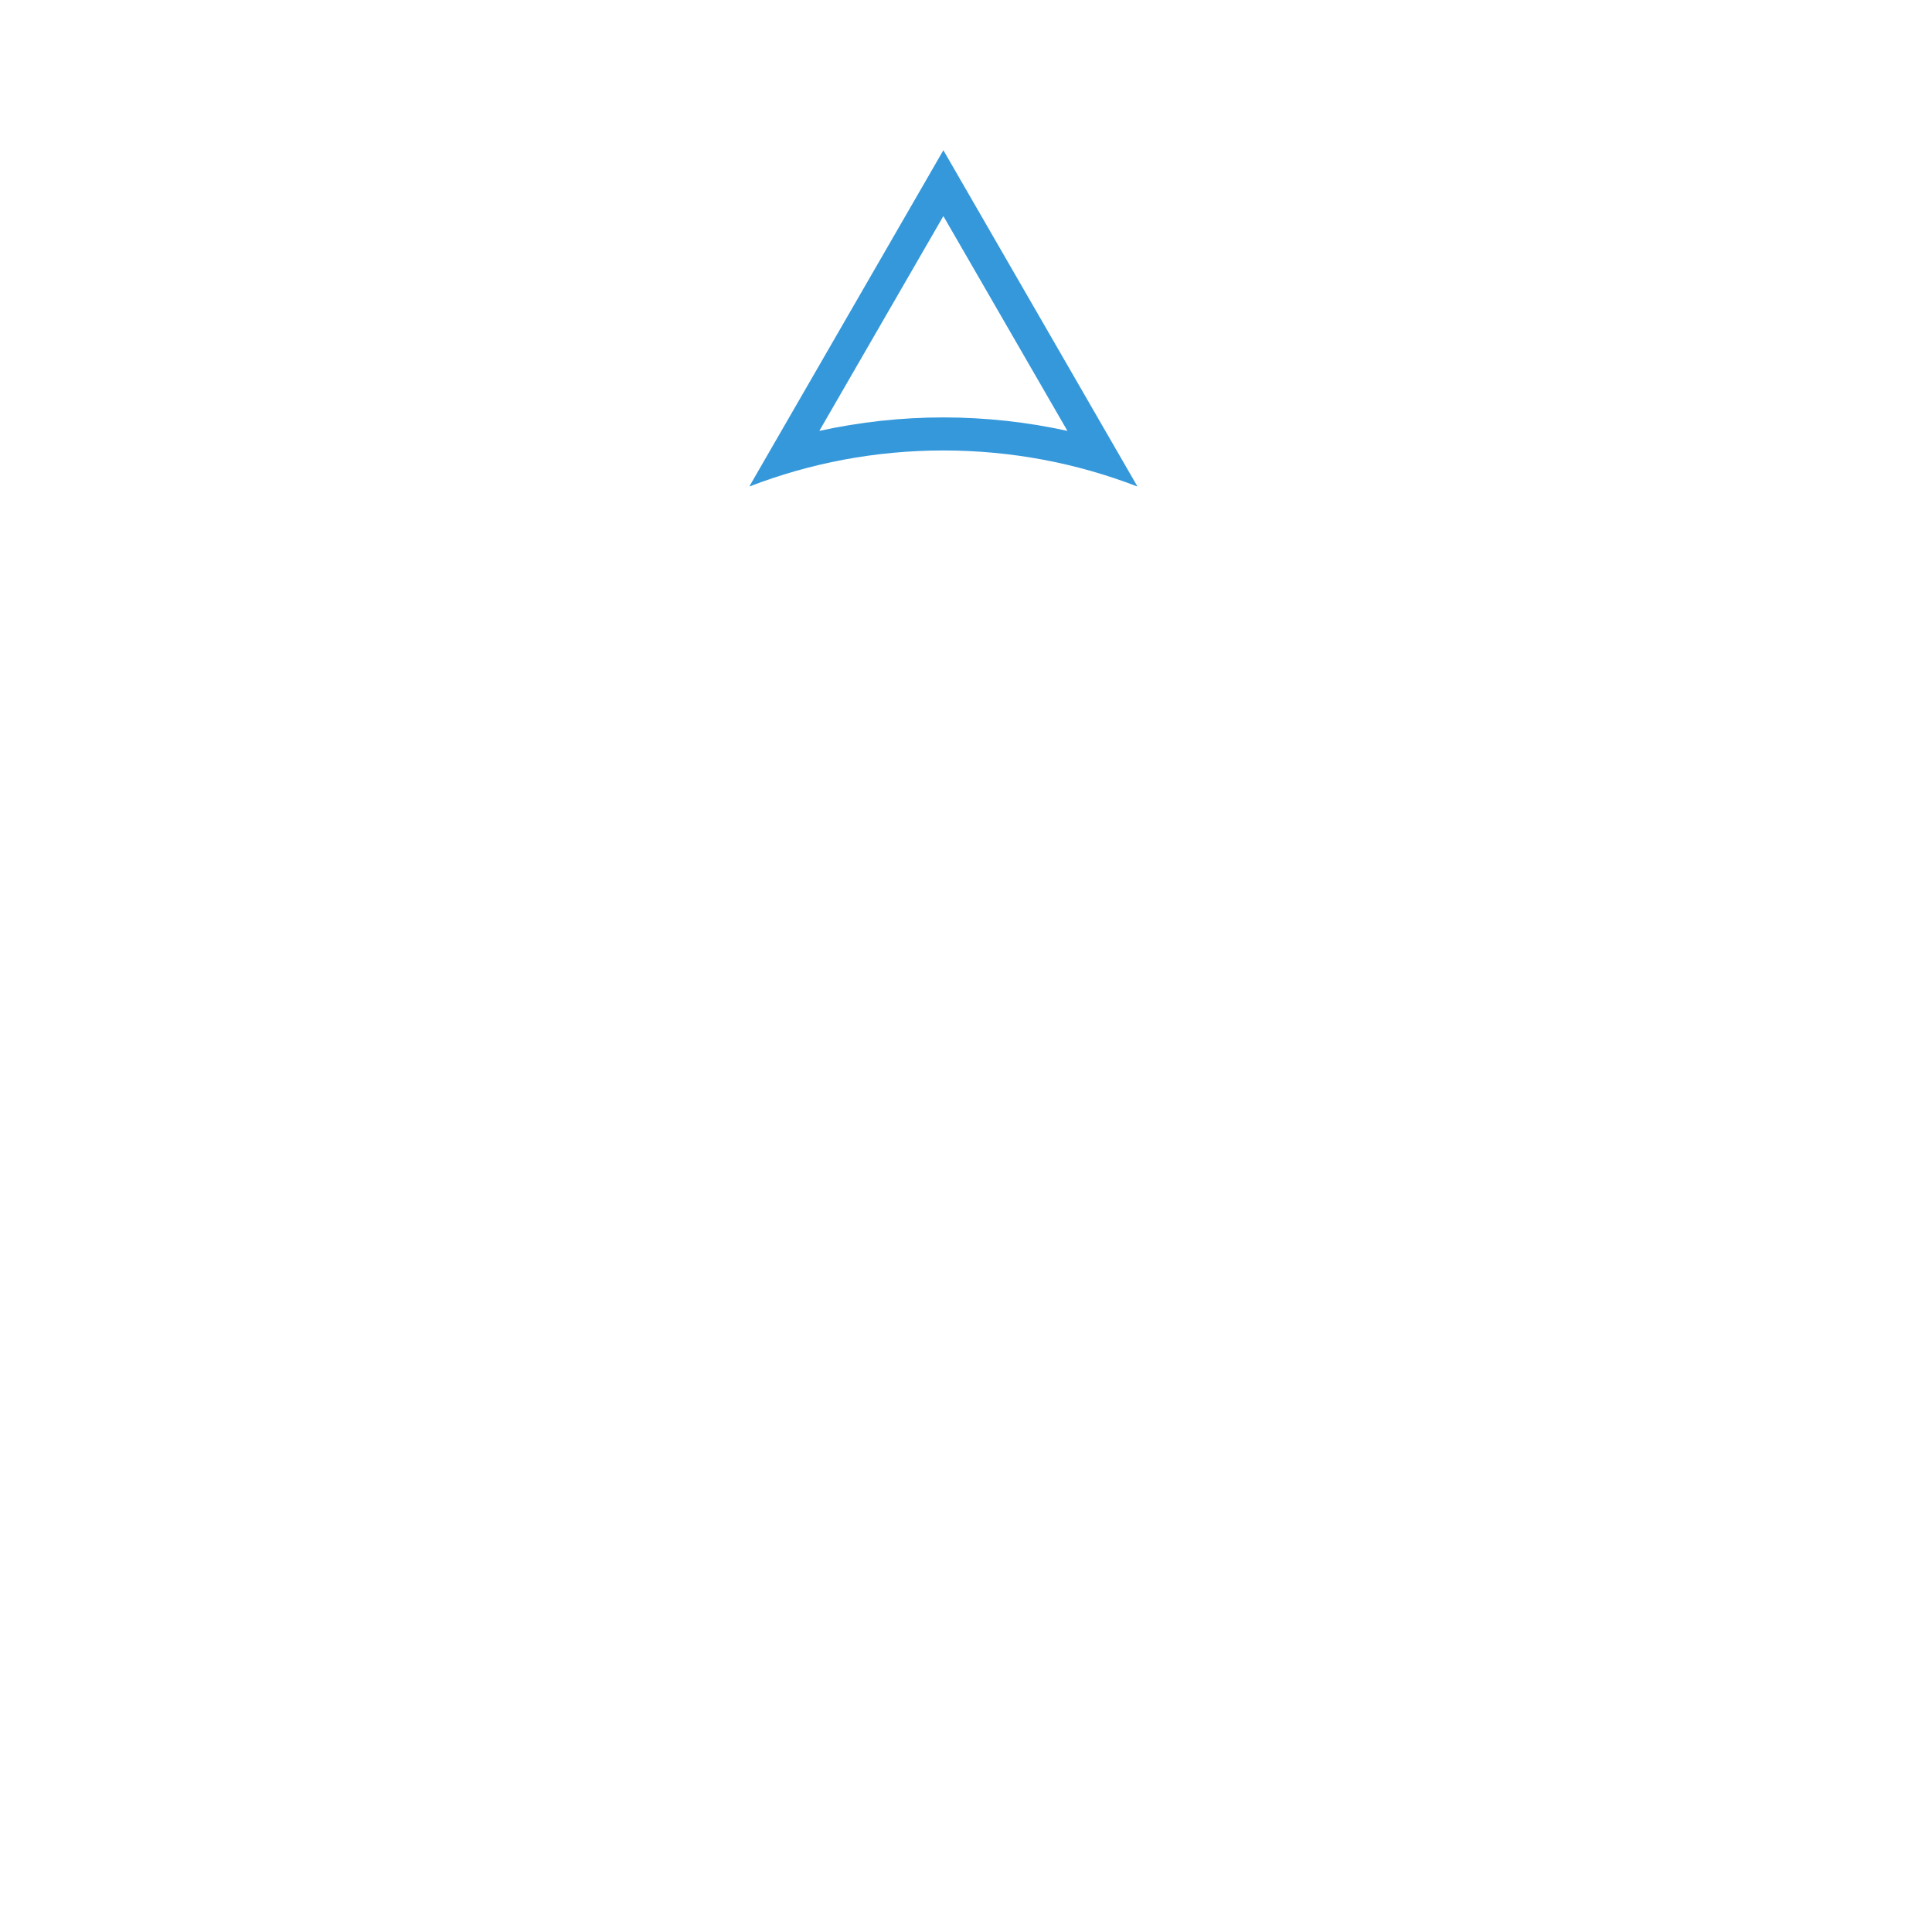
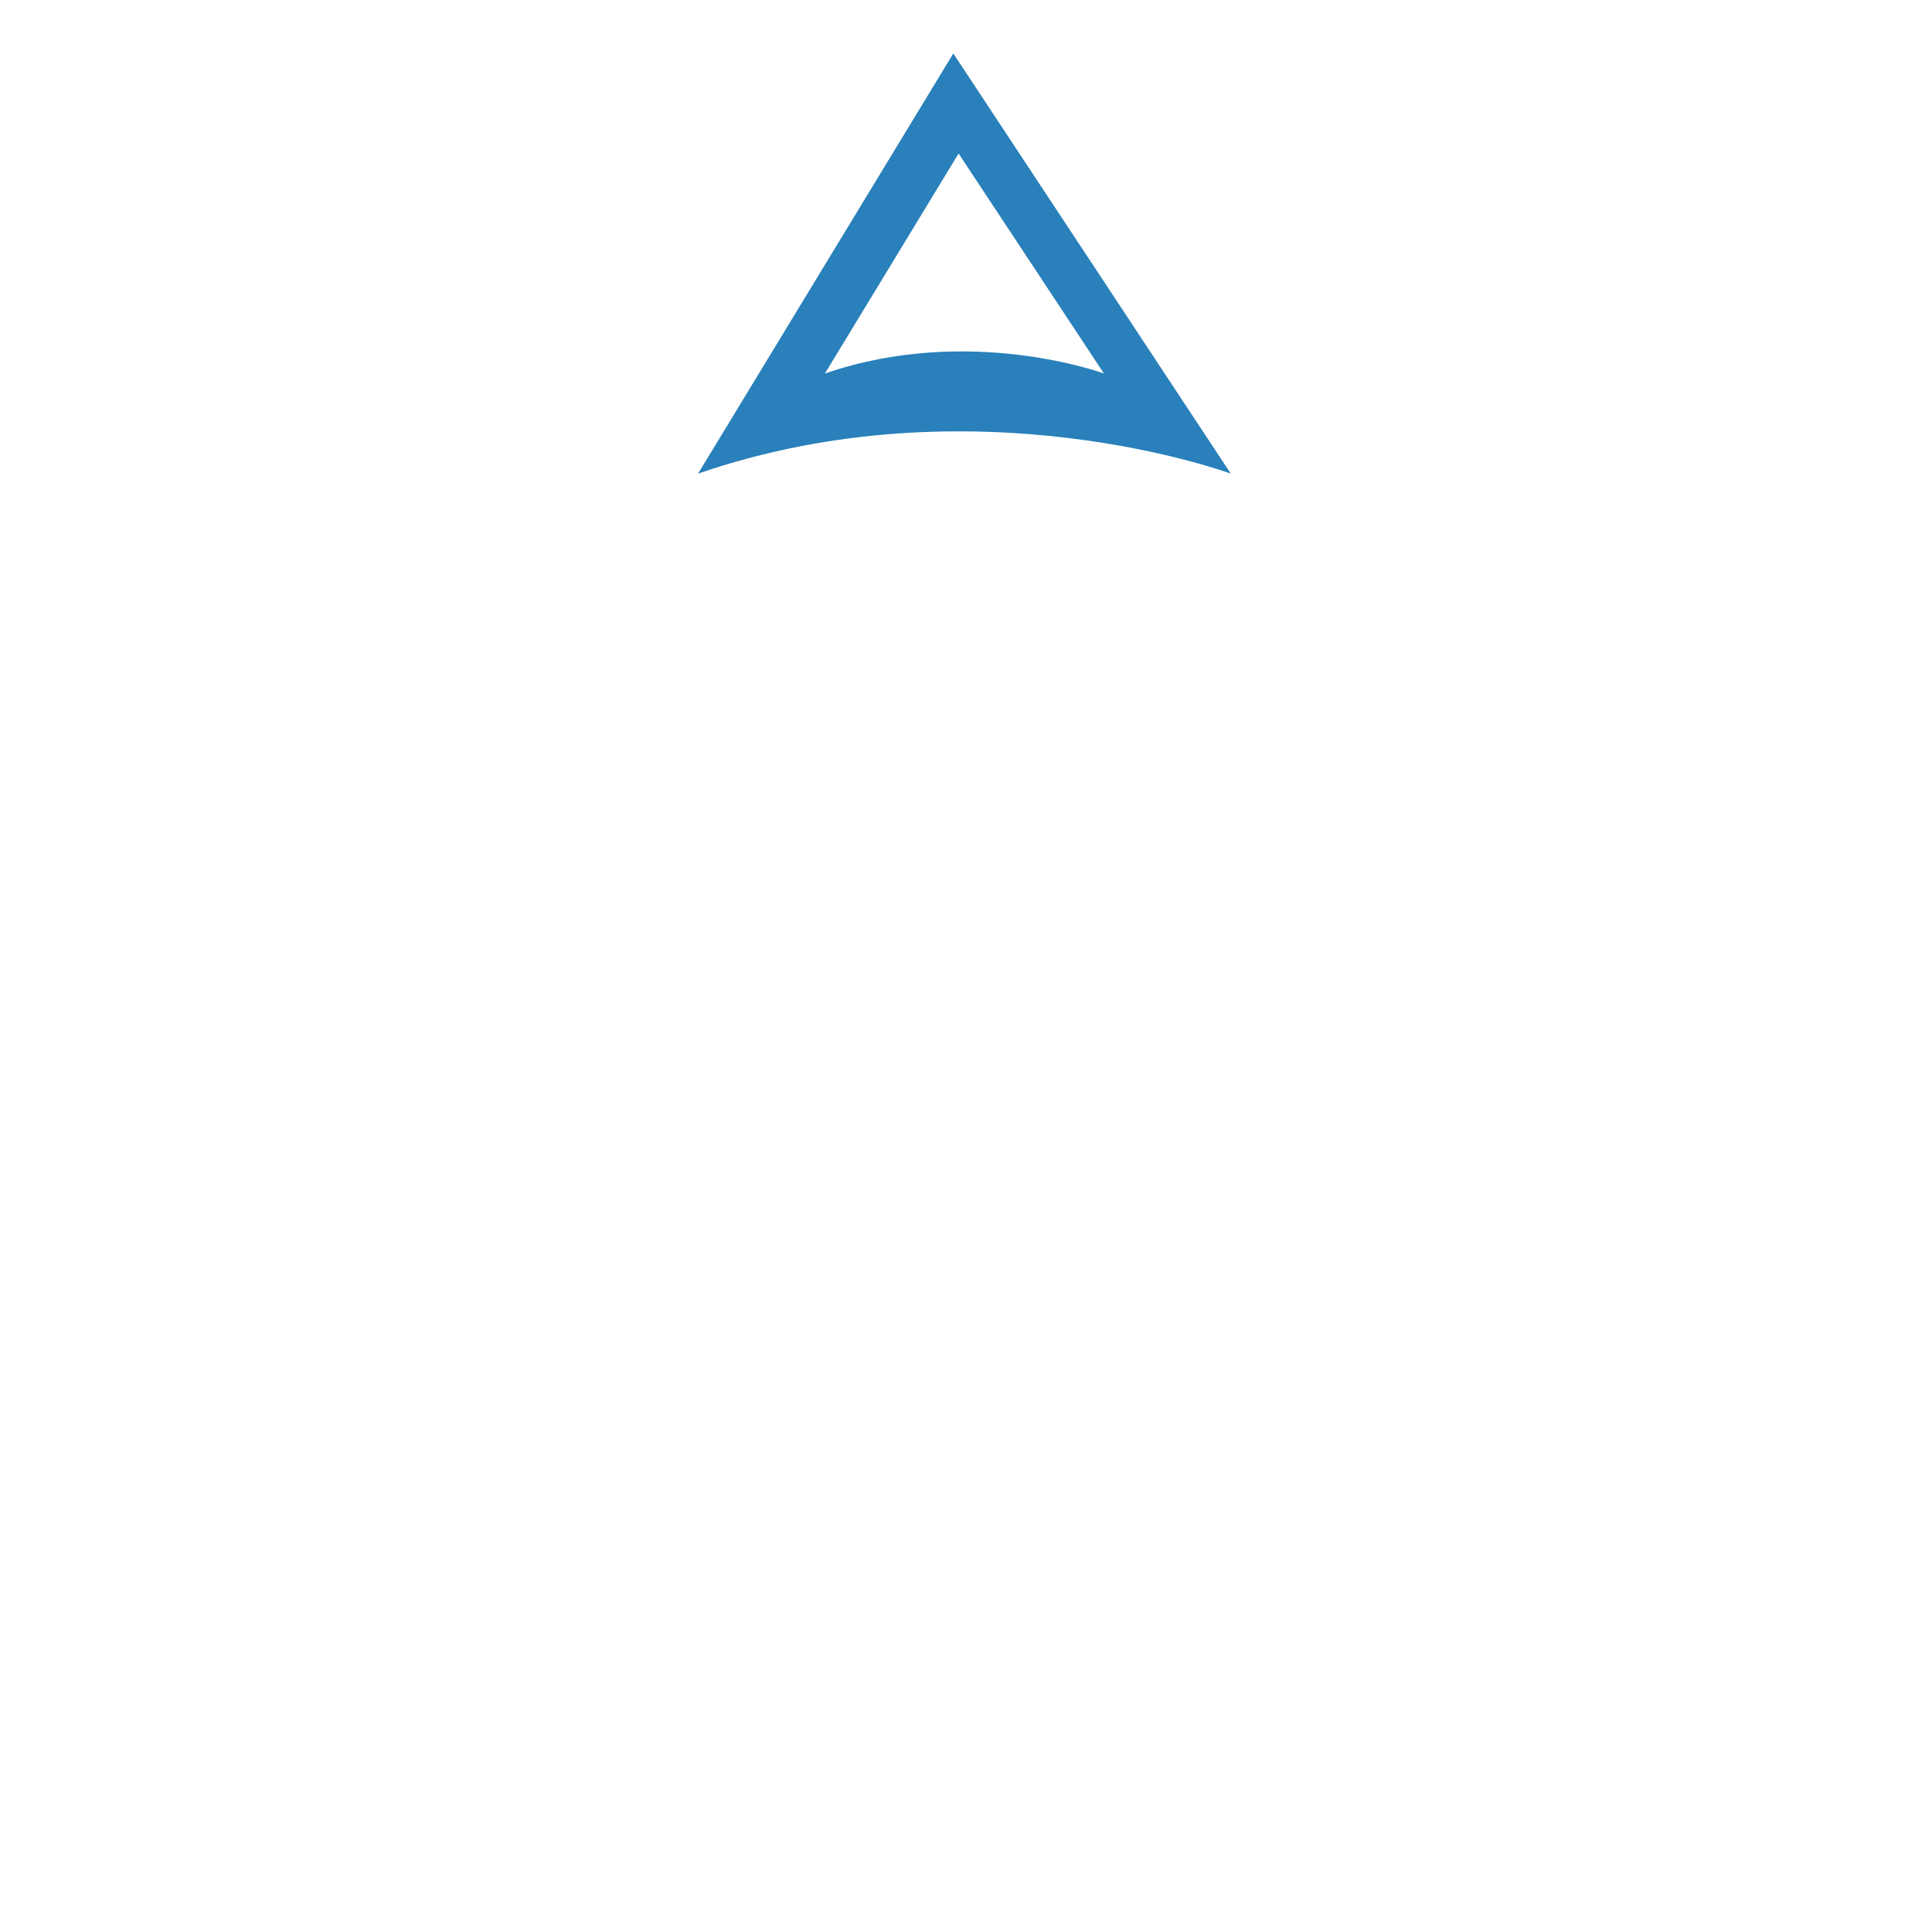
- <svg xmlns="http://www.w3.org/2000/svg" version="1.1" id="Layer_1" x="0px" y="0px" viewBox="0 0 760 760" style="enable-background:new 0 0 760 760;" xml:space="preserve">
-   <style type="text/css">
- 	.st0{display:none;fill:none;stroke:#2C3E50;stroke-width:5;stroke-miterlimit:10;}
- 	.st1{display:none;fill:#2C3E50;}
- 	.st2{fill:#3498DB;}
- 	.st3{display:none;fill:#E74C3C;}
- </style>
-   <circle class="st0" cx="375" cy="386.8" r="199.9" />
-   <circle class="st1" cx="371.1" cy="389.8" r="9.9" />
-   <path class="st2" d="M371.1,59.1l-76.3,132.2h0.2c23.6-9.1,49.3-14.1,76.1-14.1s52.5,5,76.1,14.1h0.2L371.1,59.1z M371.1,164.2  c-16.5,0-32.8,1.8-48.8,5.3L371.1,85l48.8,84.5C403.9,166,387.6,164.2,371.1,164.2z" />
-   <path class="st3" d="M371.1,177.2c26.8,0,52.5,5,76.1,14.1h0.2L371.1,59.1l-76.3,132.2h0.2C318.6,182.2,344.2,177.2,371.1,177.2z" />
+ <svg xmlns="http://www.w3.org/2000/svg" id="Layer_1" data-name="Layer 1" viewBox="0 0 600 600">
+   <defs>
+     <style>.cls-1{fill:#2980ba;}</style>
+   </defs>
+   <path class="cls-1" d="M296.06,16.6L216.79,147.09c85.68-29.54,165.44,0,165.44,0ZM256.18,116L297.7,47.67,342.84,116S301.05,100.55,256.18,116Z" />
</svg>
